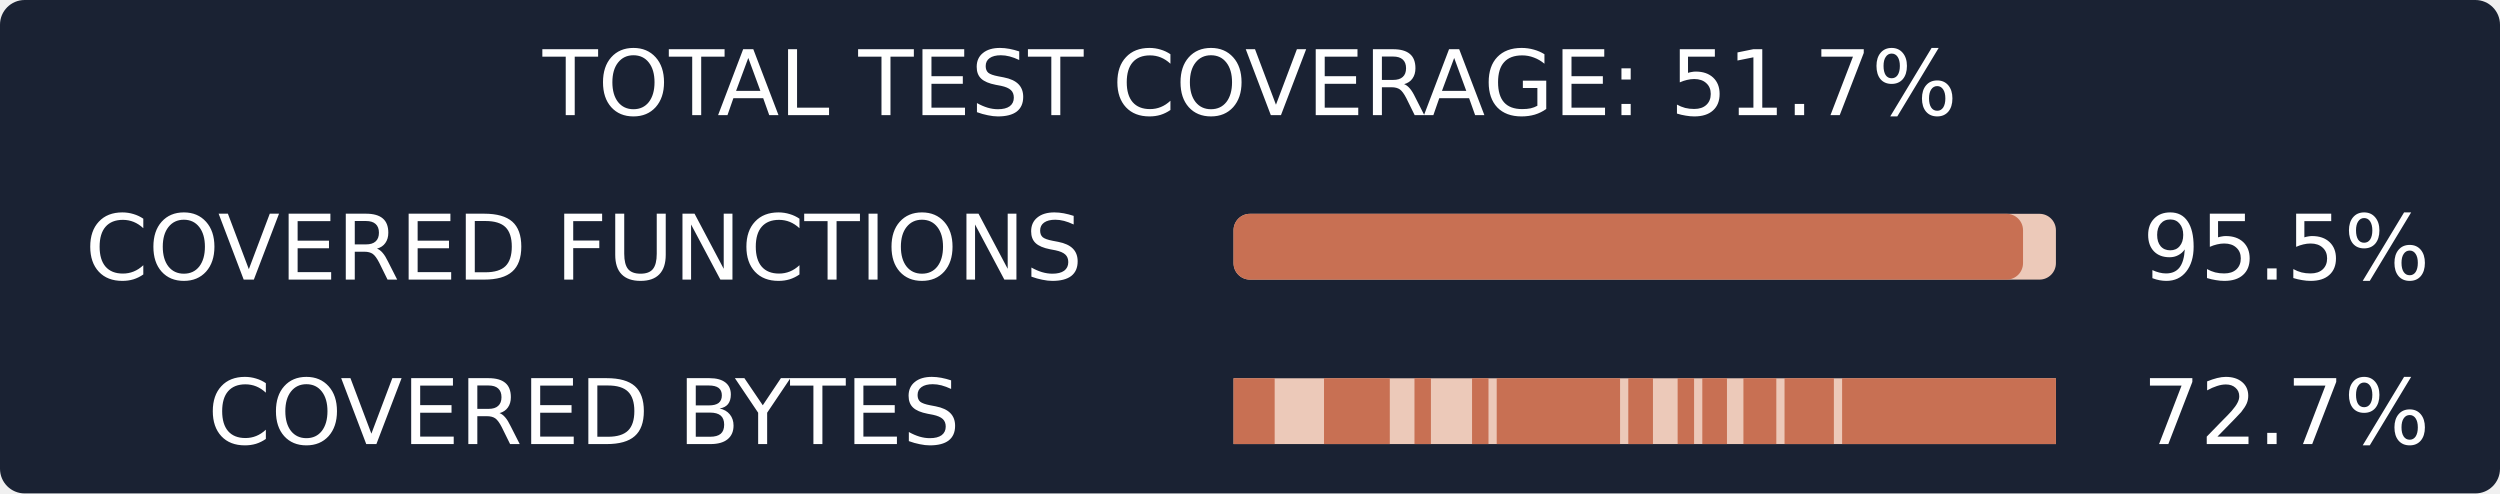
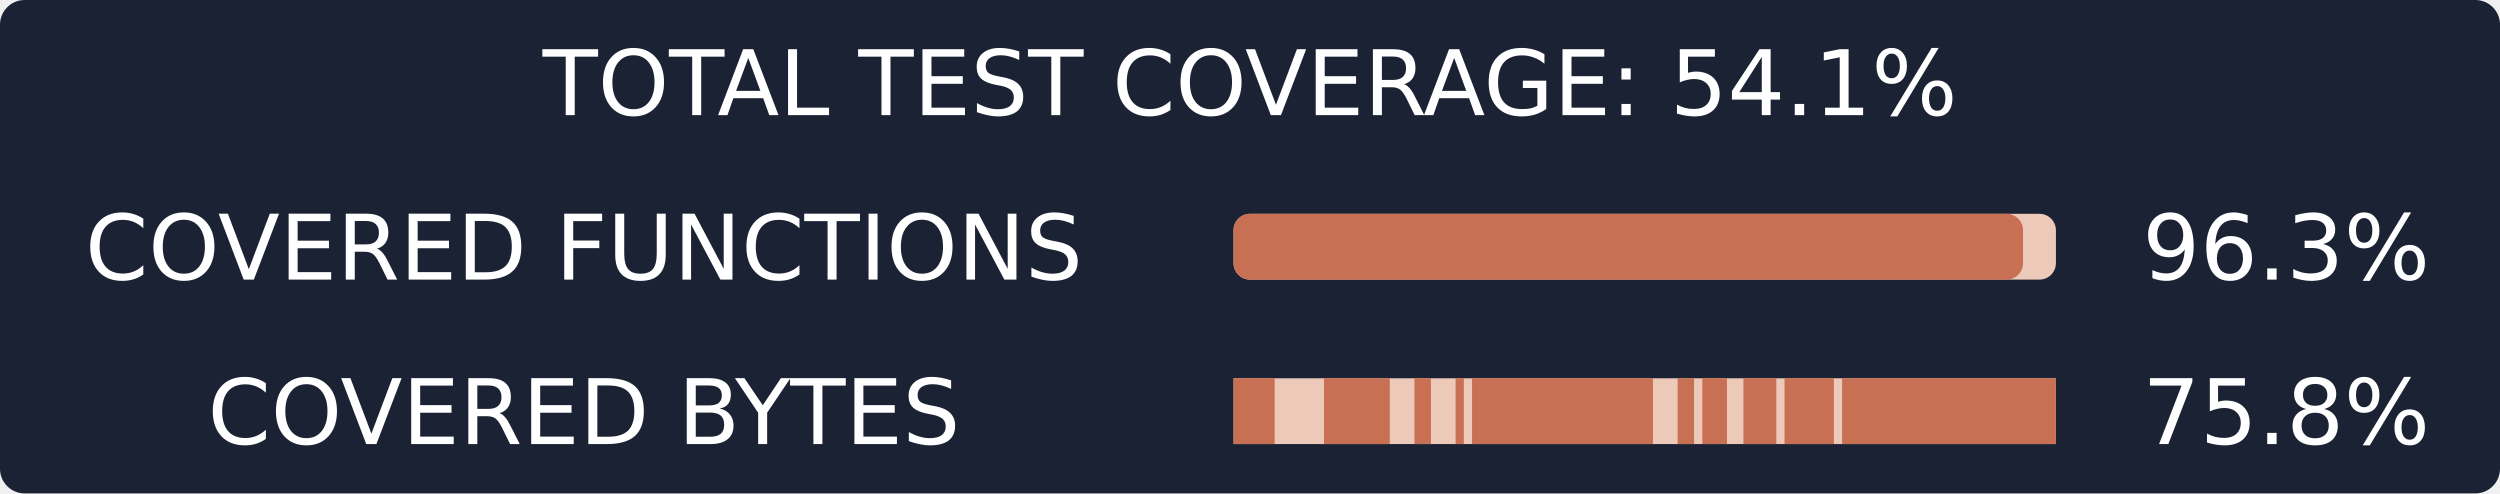
- <svg xmlns="http://www.w3.org/2000/svg" width="304" height="60" role="img" aria-label="decomp: 95.5% of functions, 72.7% of code bytes done; the total test coverage over all of them is 51.7%">
+ <svg xmlns="http://www.w3.org/2000/svg" width="304" height="60" role="img" aria-label="decomp: 96.3% of functions, 75.8% of code bytes done; the total test coverage over all of them is 54.1%">
  <clipPath id="r">
    <rect width="304" height="60" rx="3" />
  </clipPath>
  <g clip-path="url(#r)">
    <rect width="304" height="60" fill="#1a2233" />
    <rect x="150" y="26" width="100" height="8" rx="2" fill="#ecc9b9" />
    <rect x="150" y="26" width="96" height="8" rx="2" fill="#c87053" />
    <rect x="150" y="46" width="100" height="8" fill="#ecc9b9" />
    <rect x="150" y="46" width="5" height="8" fill="#c87053" />
    <rect x="161" y="46" width="8" height="8" fill="#c87053" />
    <rect x="172" y="46" width="2" height="8" fill="#c87053" />
-     <rect x="179" y="46" width="2" height="8" fill="#c87053" />
-     <rect x="182" y="46" width="15" height="8" fill="#c87053" />
-     <rect x="198" y="46" width="3" height="8" fill="#c87053" />
+     <rect x="177" y="46" width="1" height="8" fill="#c87053" />
+     <rect x="179" y="46" width="22" height="8" fill="#c87053" />
    <rect x="204" y="46" width="2" height="8" fill="#c87053" />
    <rect x="207" y="46" width="3" height="8" fill="#c87053" />
    <rect x="212" y="46" width="4" height="8" fill="#c87053" />
    <rect x="217" y="46" width="6" height="8" fill="#c87053" />
    <rect x="224" y="46" width="26" height="8" fill="#c87053" />
  </g>
  <g fill="#fff" font-family="Verdana,DejaVu Sans,sans-serif" font-size="11" text-anchor="middle">
    <text x="71" y="34">COVERED FUNCTIONS</text>
    <text x="71" y="54">COVERED BYTES</text>
-     <text x="278" y="34">95.5%</text>
-     <text x="278" y="54">72.7%</text>
-     <text x="152" y="14">TOTAL TEST COVERAGE: 51.7%</text>
+     <text x="278" y="34">96.3%</text>
+     <text x="278" y="54">75.8%</text>
+     <text x="152" y="14">TOTAL TEST COVERAGE: 54.1%</text>
  </g>
</svg>
